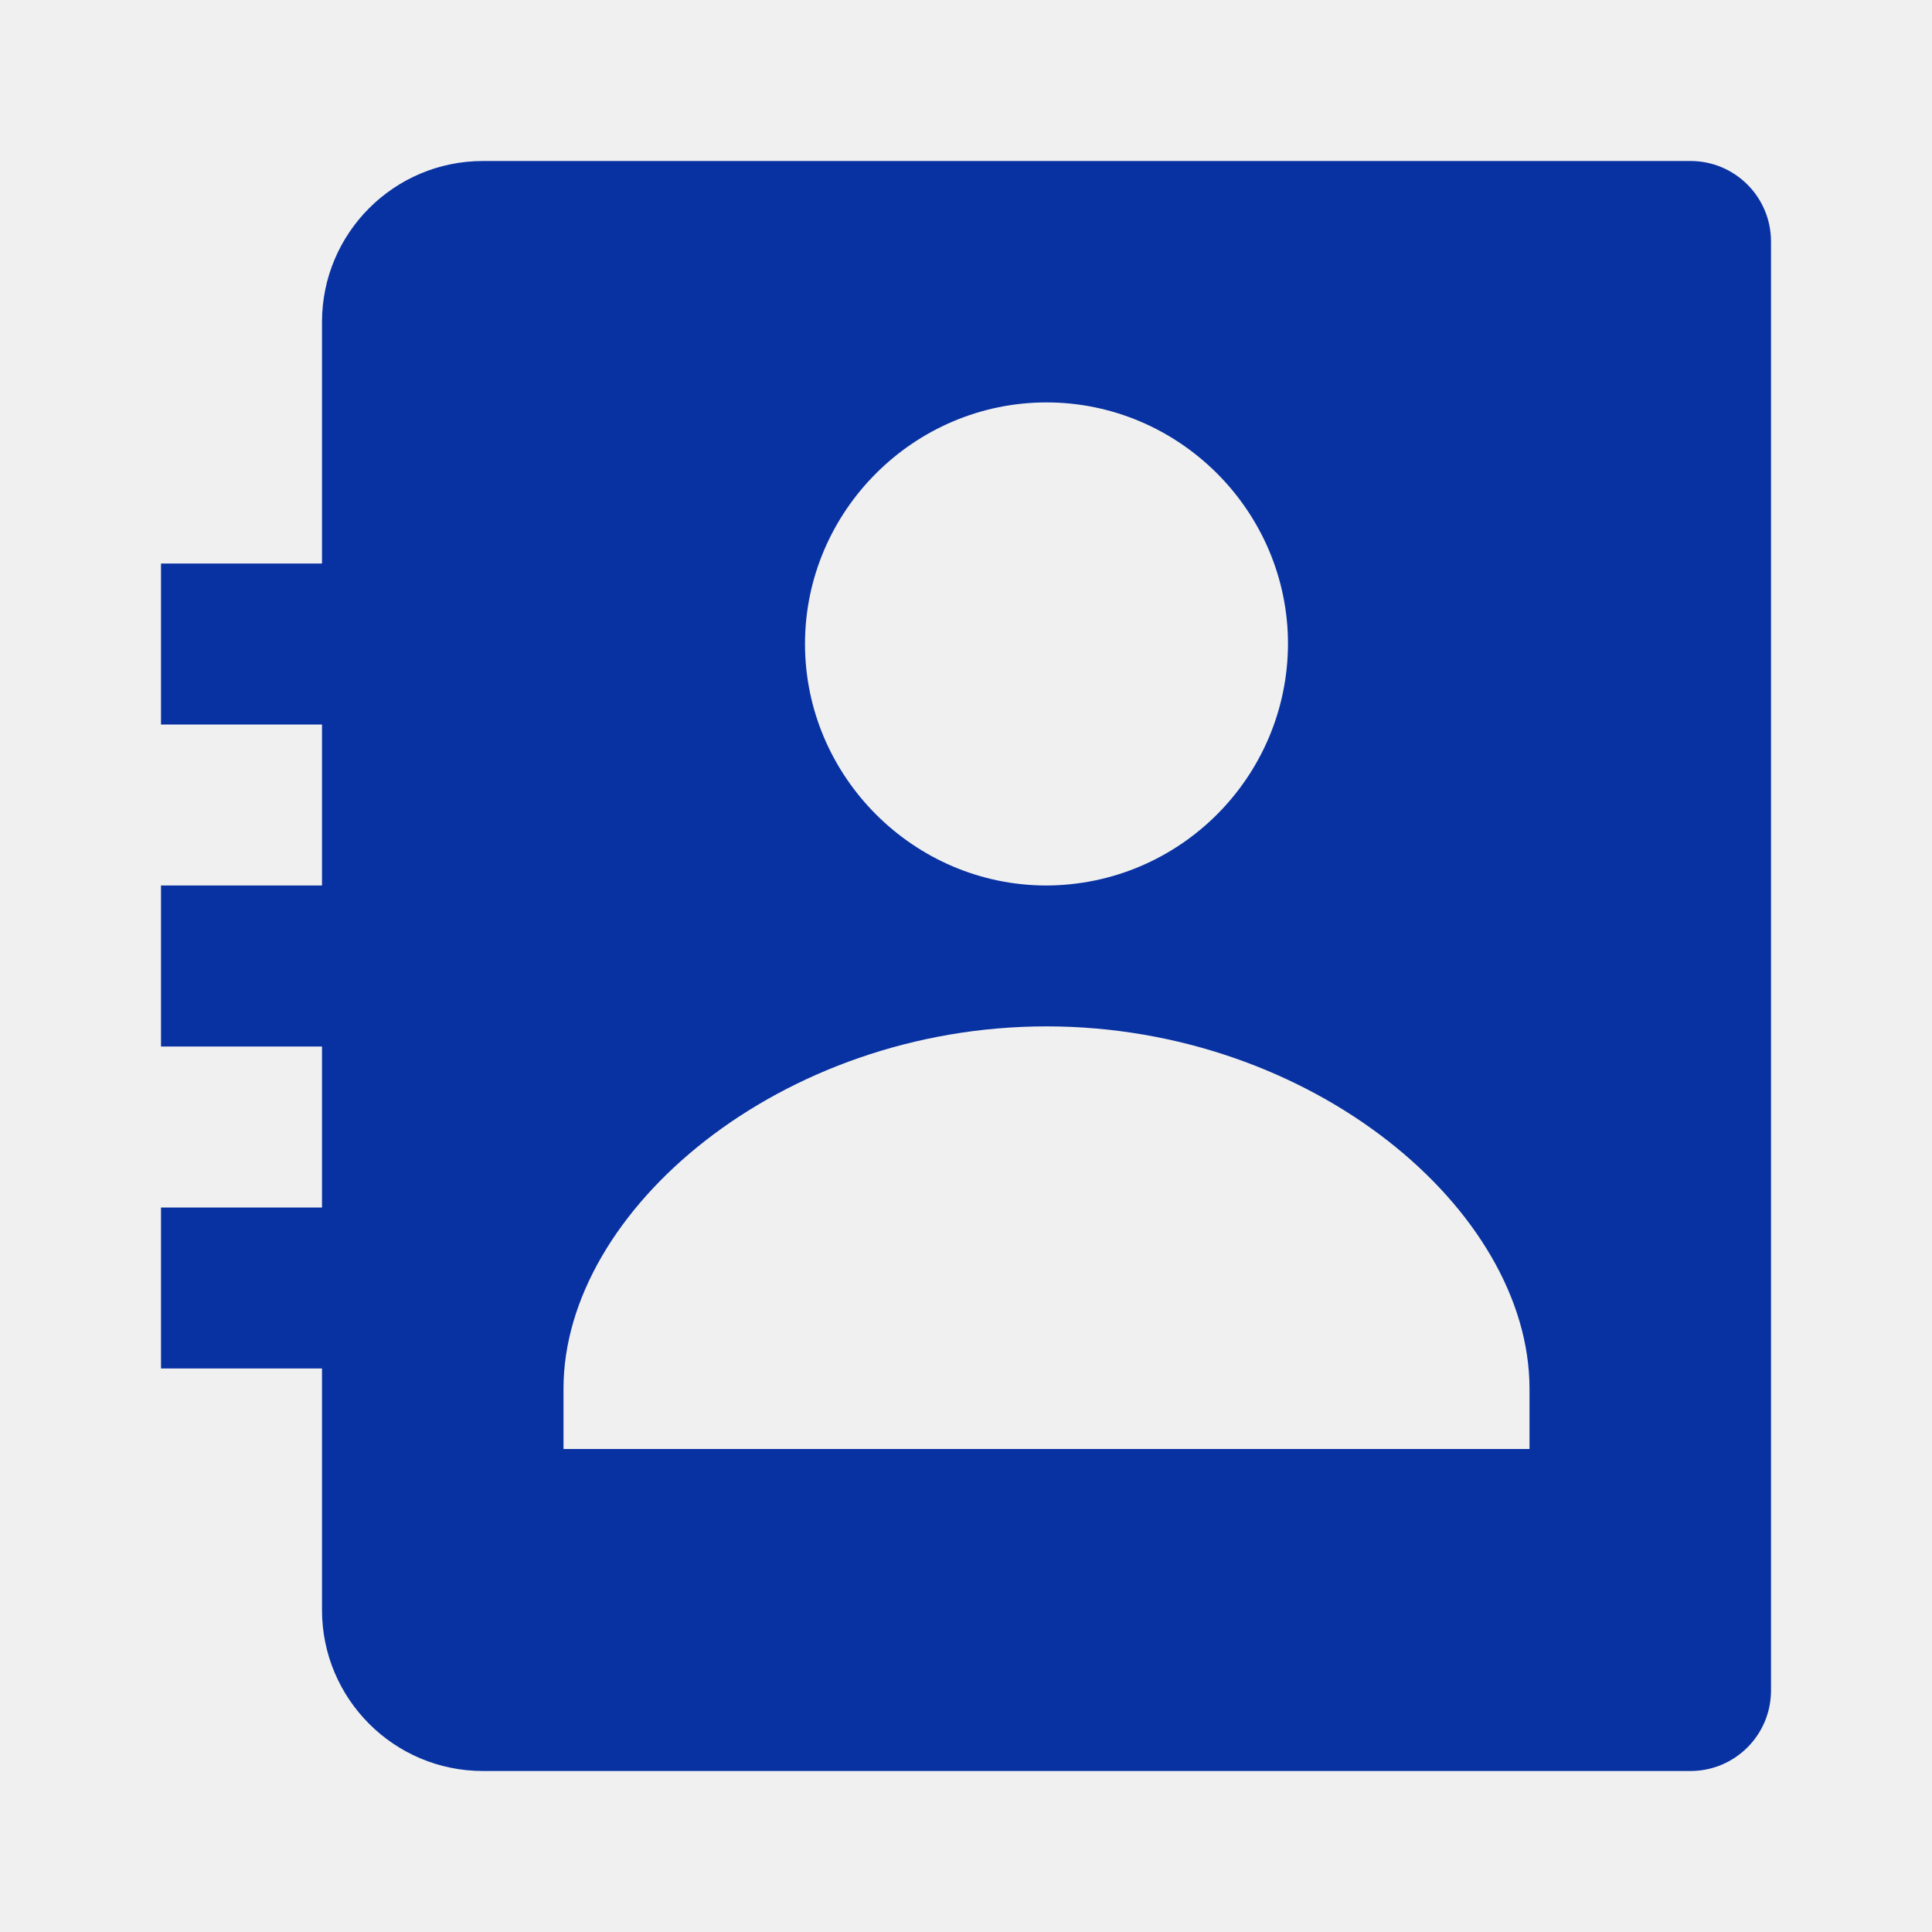
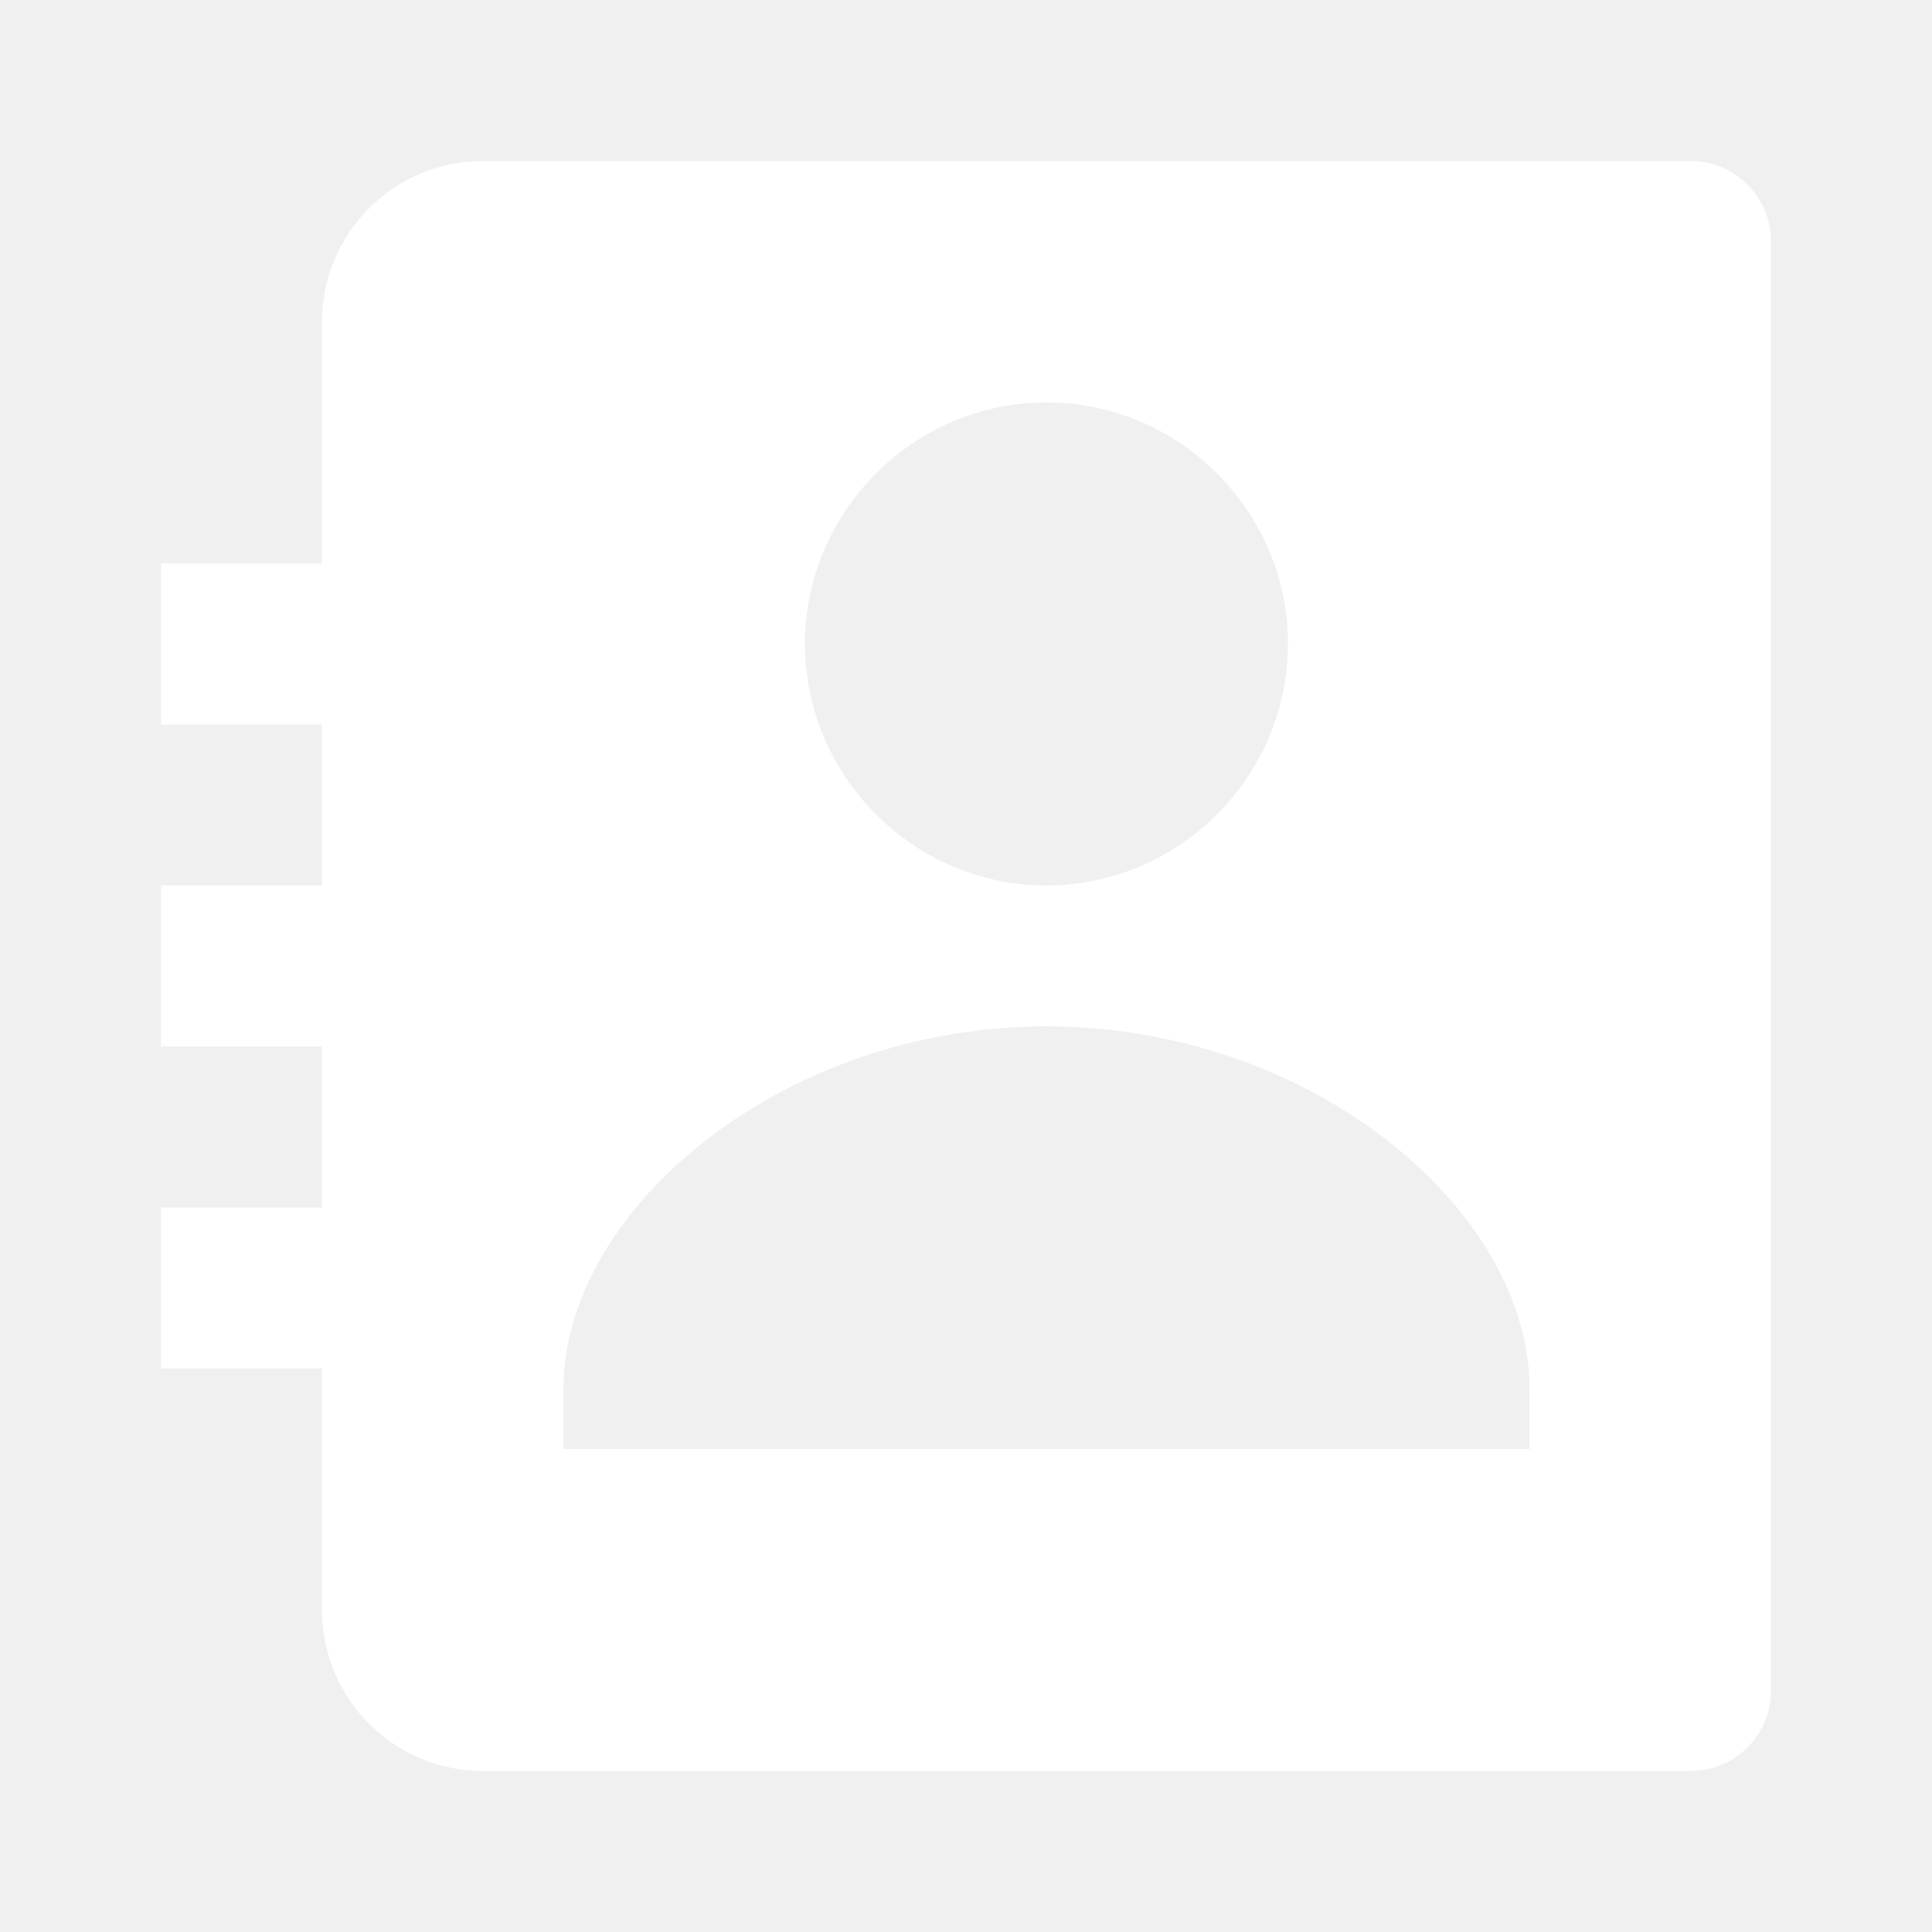
- <svg xmlns="http://www.w3.org/2000/svg" width="24" height="24" viewBox="0 0 24 24" style="fill: #0832A2;transform: ;msFilter:;">
+ <svg xmlns="http://www.w3.org/2000/svg" width="24" height="24" viewBox="0 0 24 24" style="fill: #FFFFFF;transform: ;msFilter:;">
  <path d="M21 2H6a2 2 0 0 0-2 2v3H2v2h2v2H2v2h2v2H2v2h2v3a2 2 0 0 0 2 2h15a1 1 0 0 0 1-1V3a1 1 0 0 0-1-1zm-8 2.999c1.648 0 3 1.351 3 3A3.012 3.012 0 0 1 13 11c-1.647 0-3-1.353-3-3.001 0-1.649 1.353-3 3-3zM19 18H7v-.75c0-2.219 2.705-4.5 6-4.5s6 2.281 6 4.5V18z" />
</svg>
